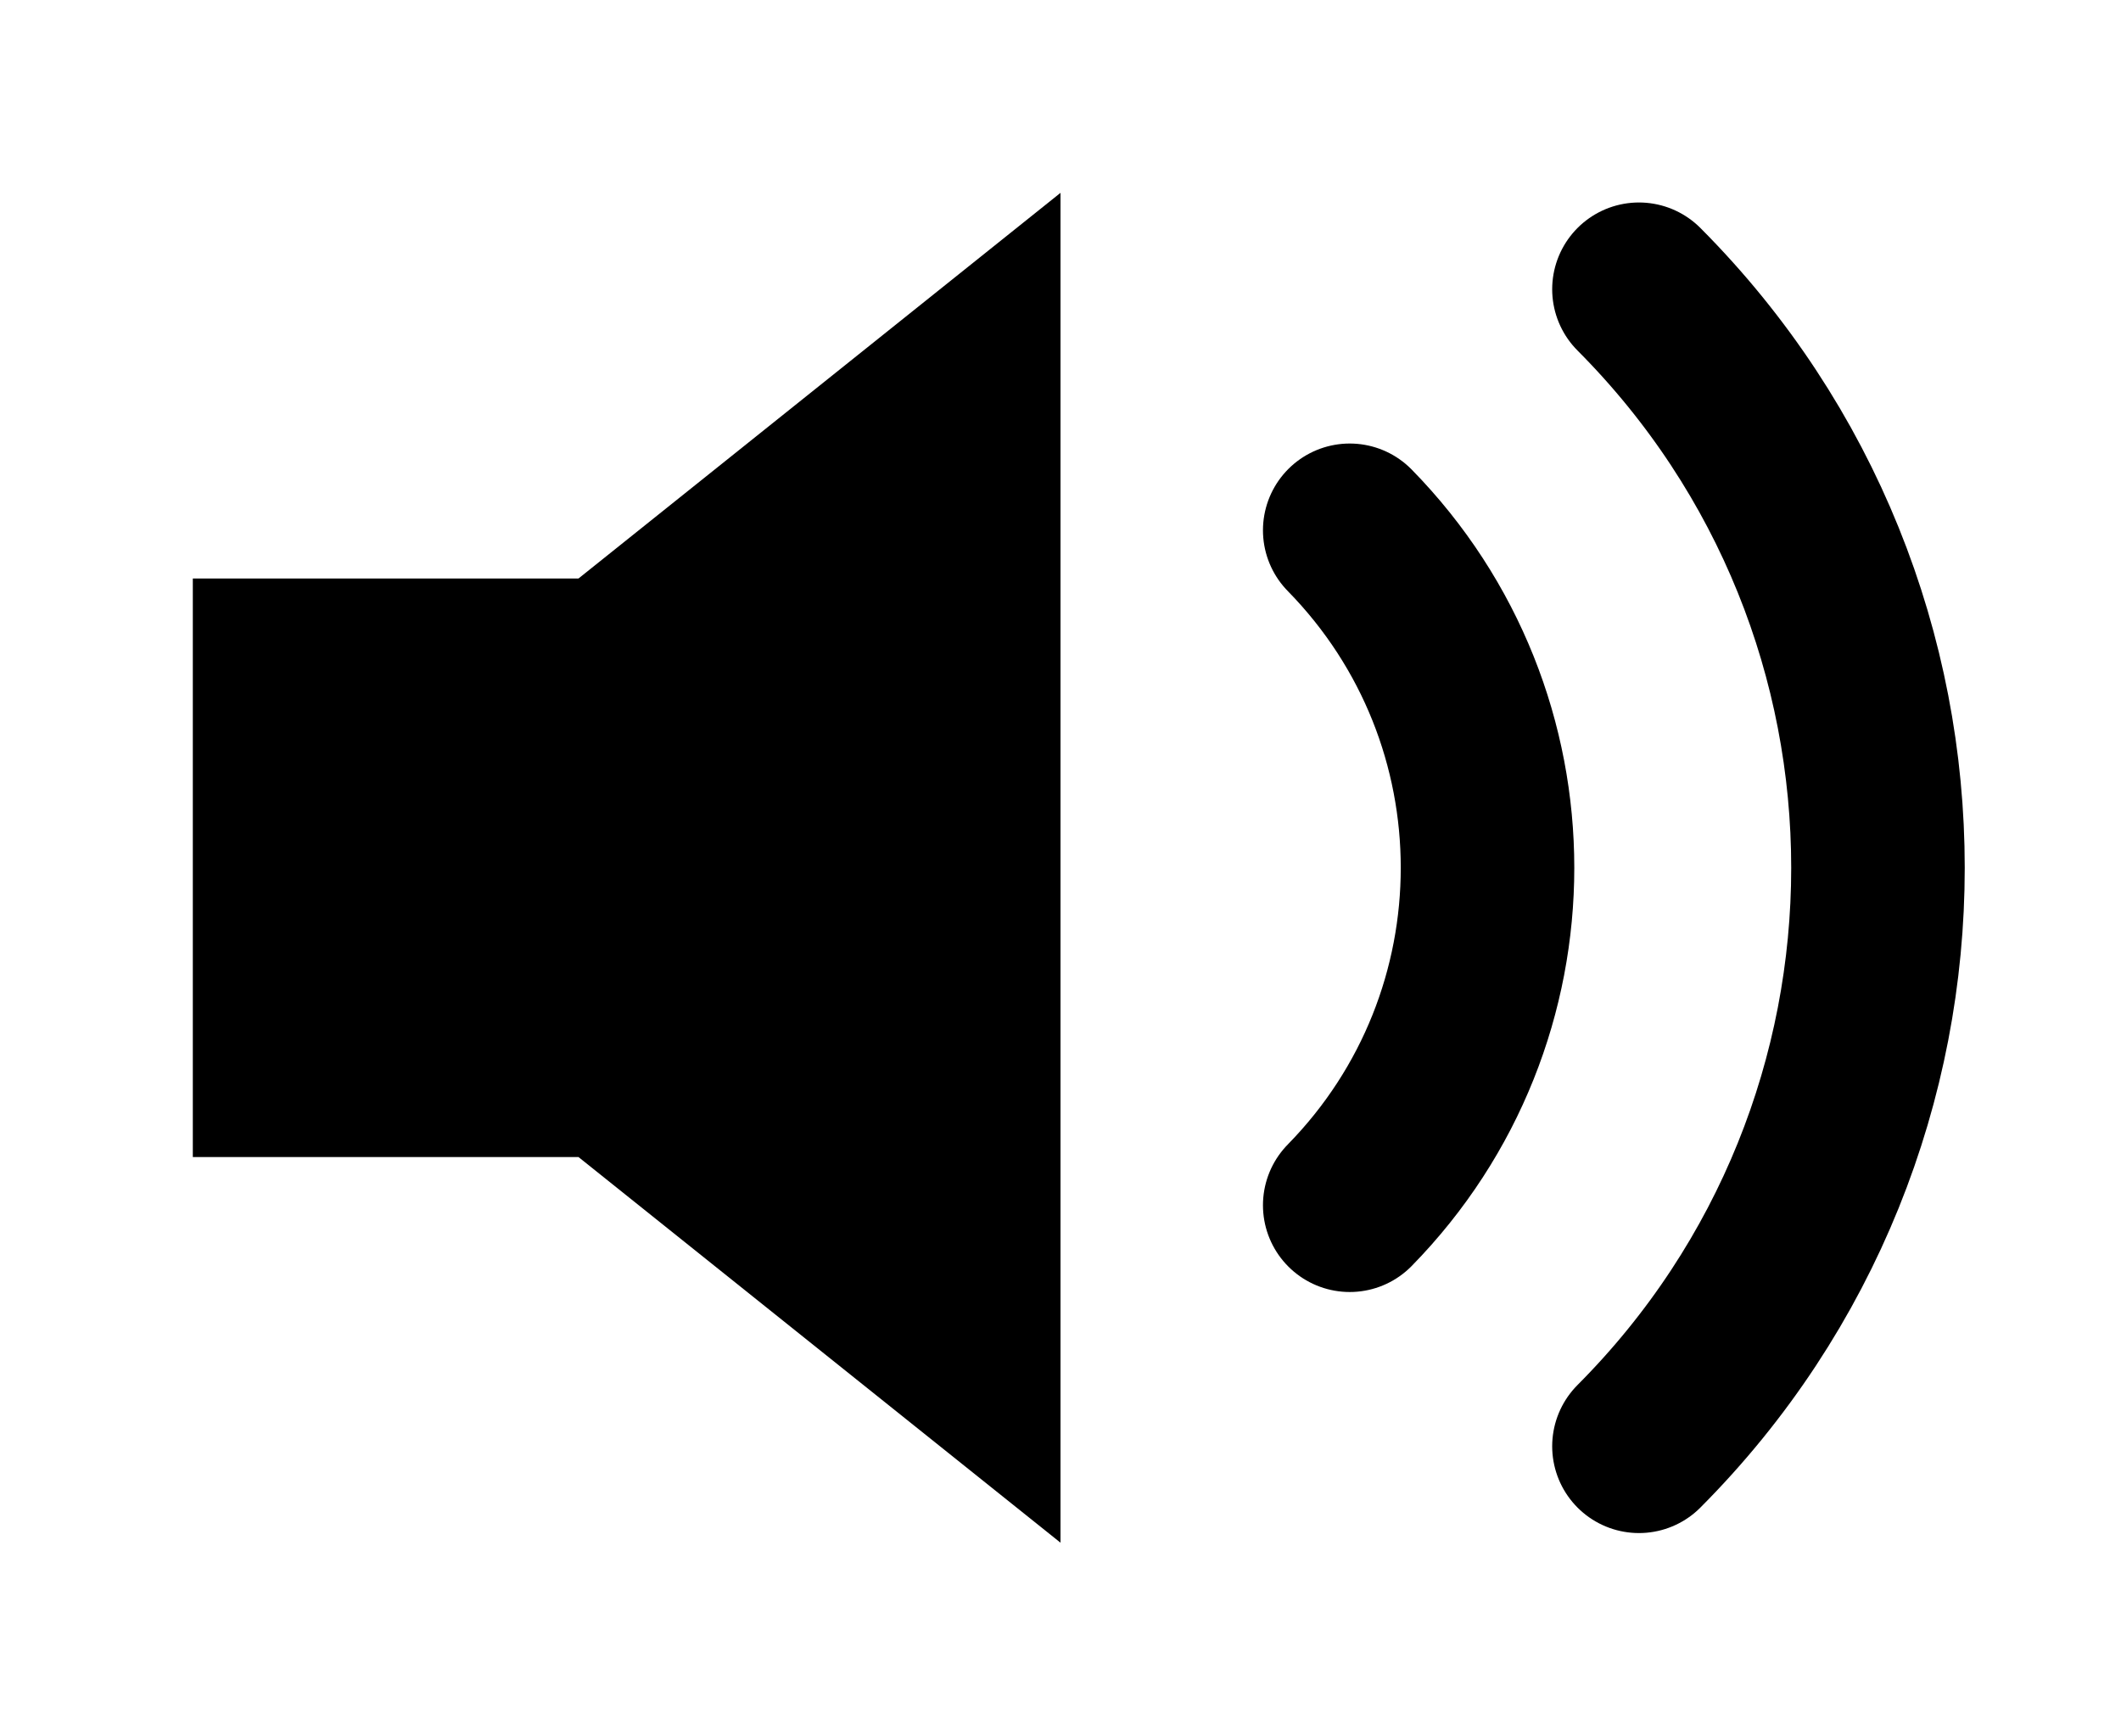
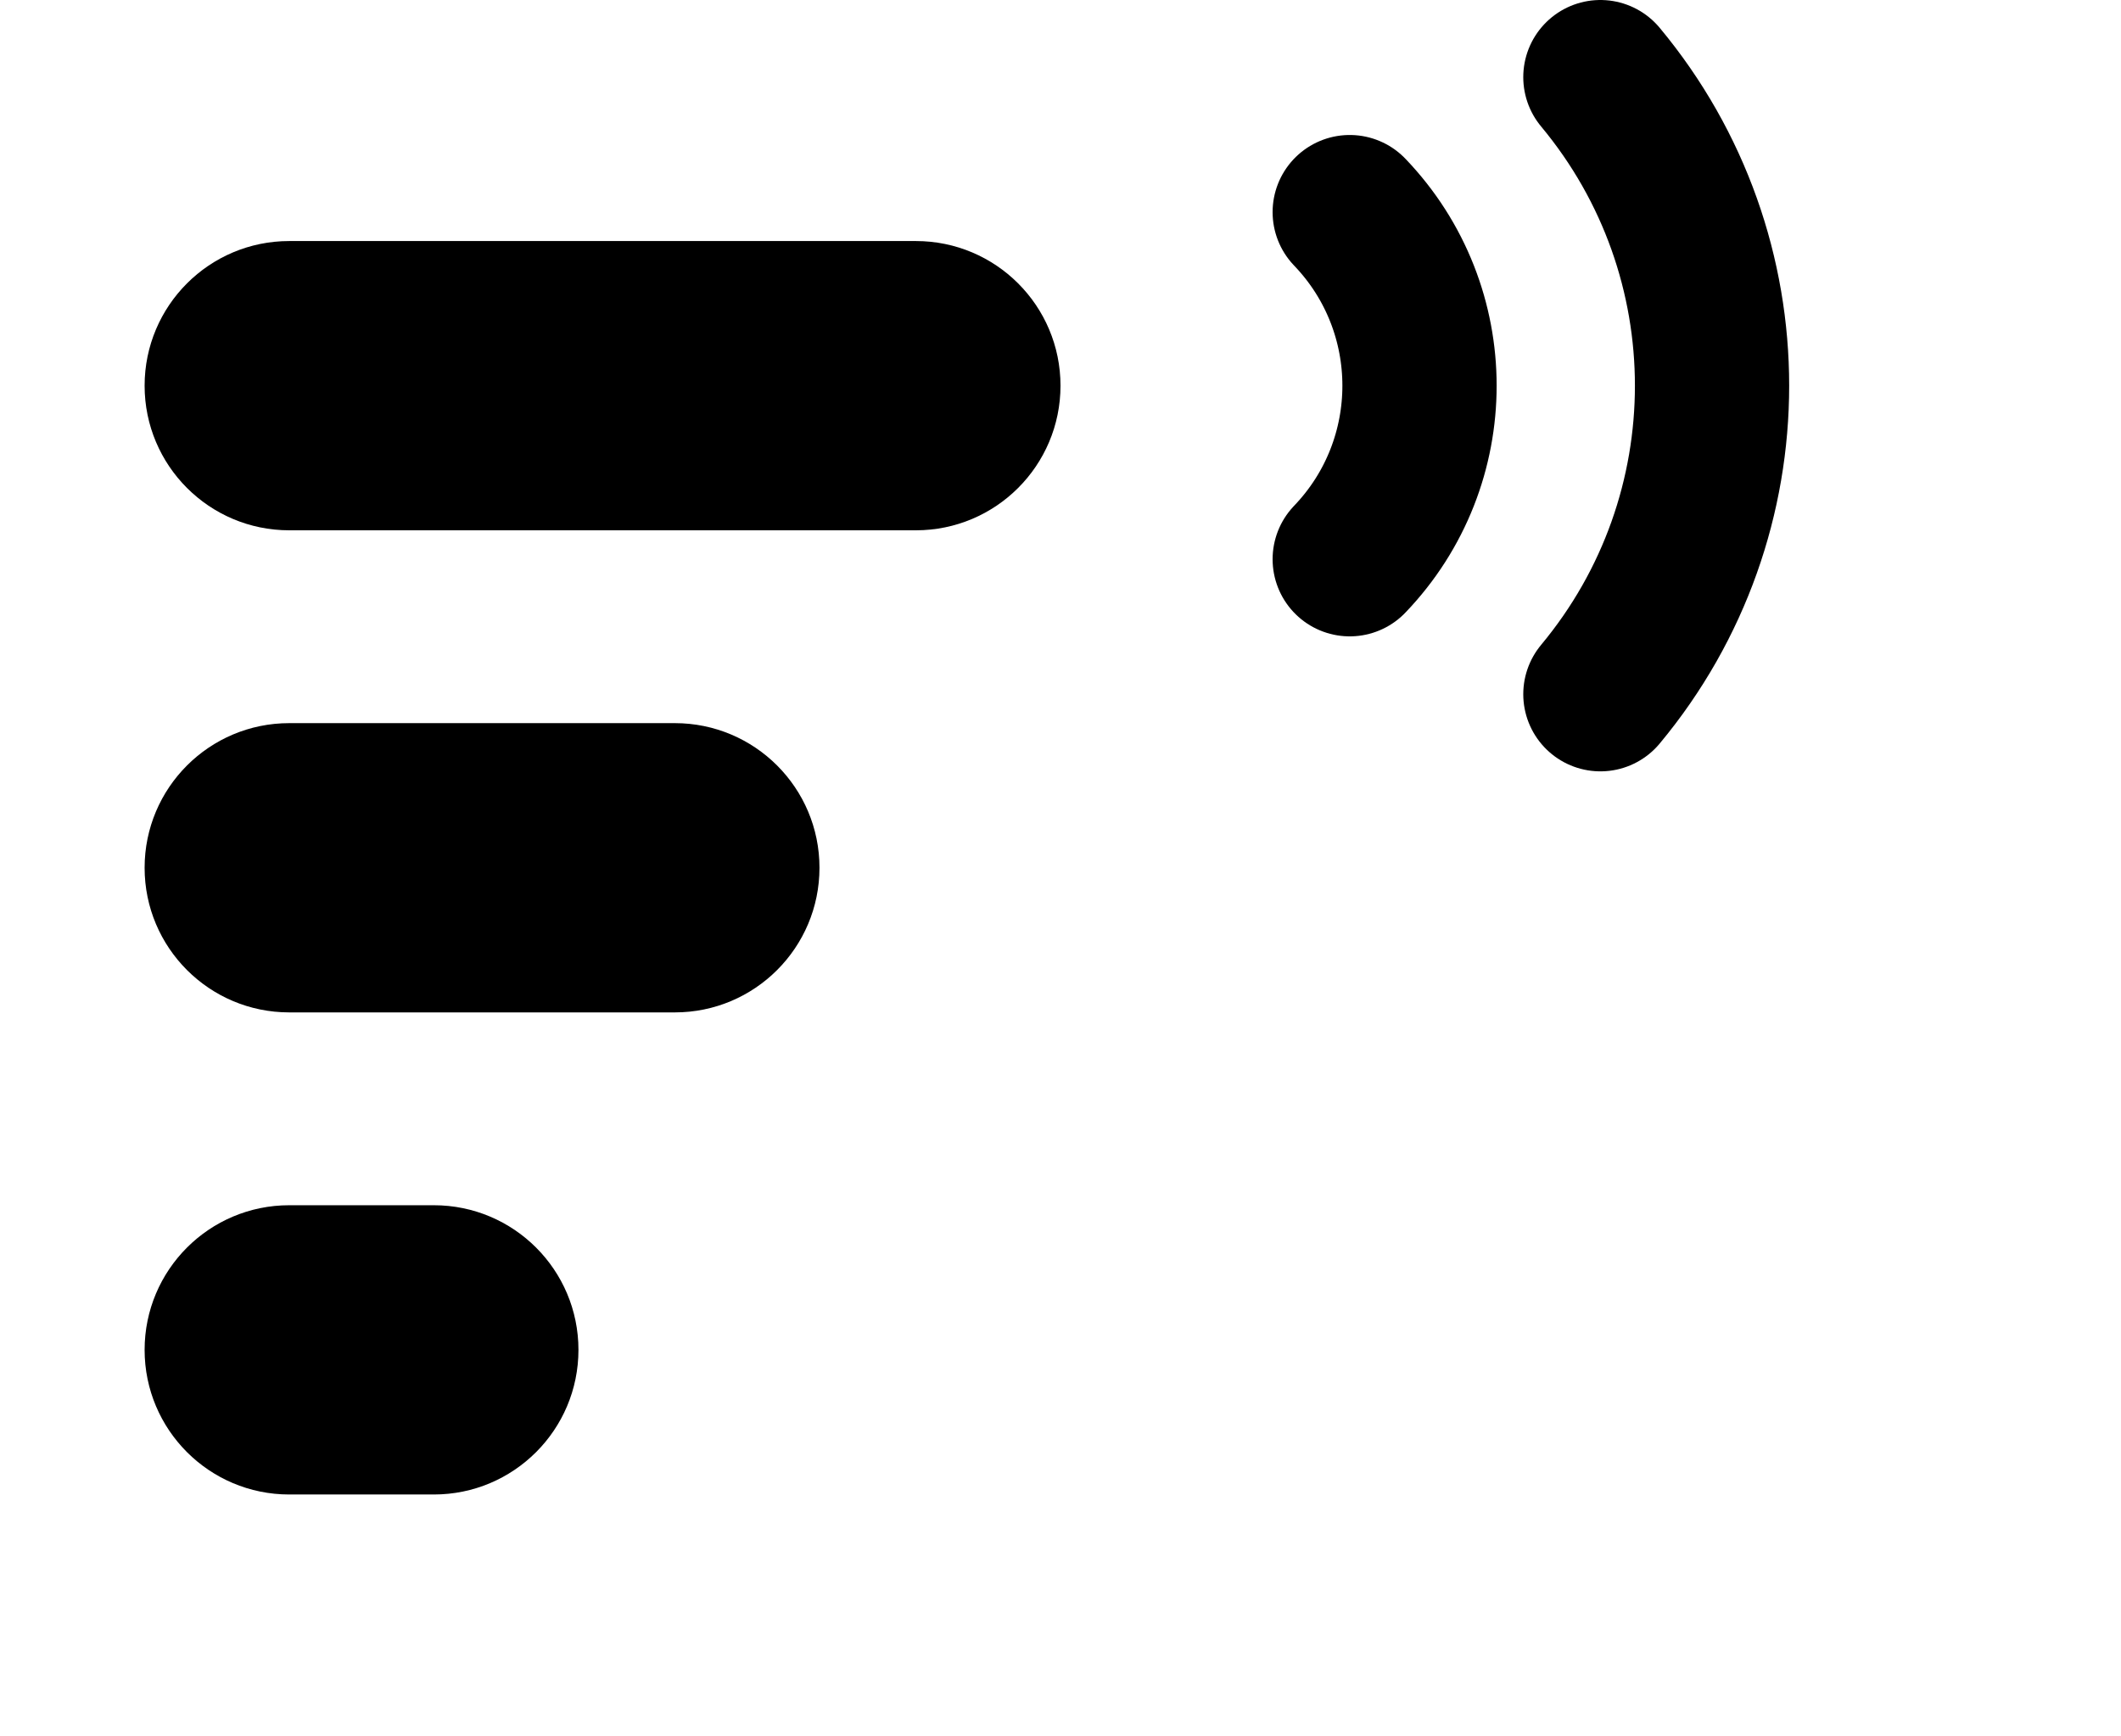
<svg xmlns="http://www.w3.org/2000/svg" width="44" height="36" viewBox="0 0 22 18">
-   <path d="M2 6h4l5-4v14l-5-4H2z" fill="#000" />
-   <path d="M14 5.5a5 5 0 0 1 0 7M17 3a8.5 8.5 0 0 1 0 12" fill="none" stroke="#000" stroke-width="1.8" stroke-linecap="round" />
+   <rect x="1.5" y="2.5" width="9.5" height="3" rx="1.5" />
+   <rect x="1.5" y="7.5" width="7" height="3" rx="1.5" />
+   <rect x="1.5" y="12.5" width="4.5" height="3" rx="1.5" />
+   <path d="M14 2.2a2.6 2.6 0 0 1 0 3.6M16.6 0.8a5 5 0 0 1 0 6.4" fill="none" stroke="#000" stroke-width="1.6" stroke-linecap="round" />
</svg>
